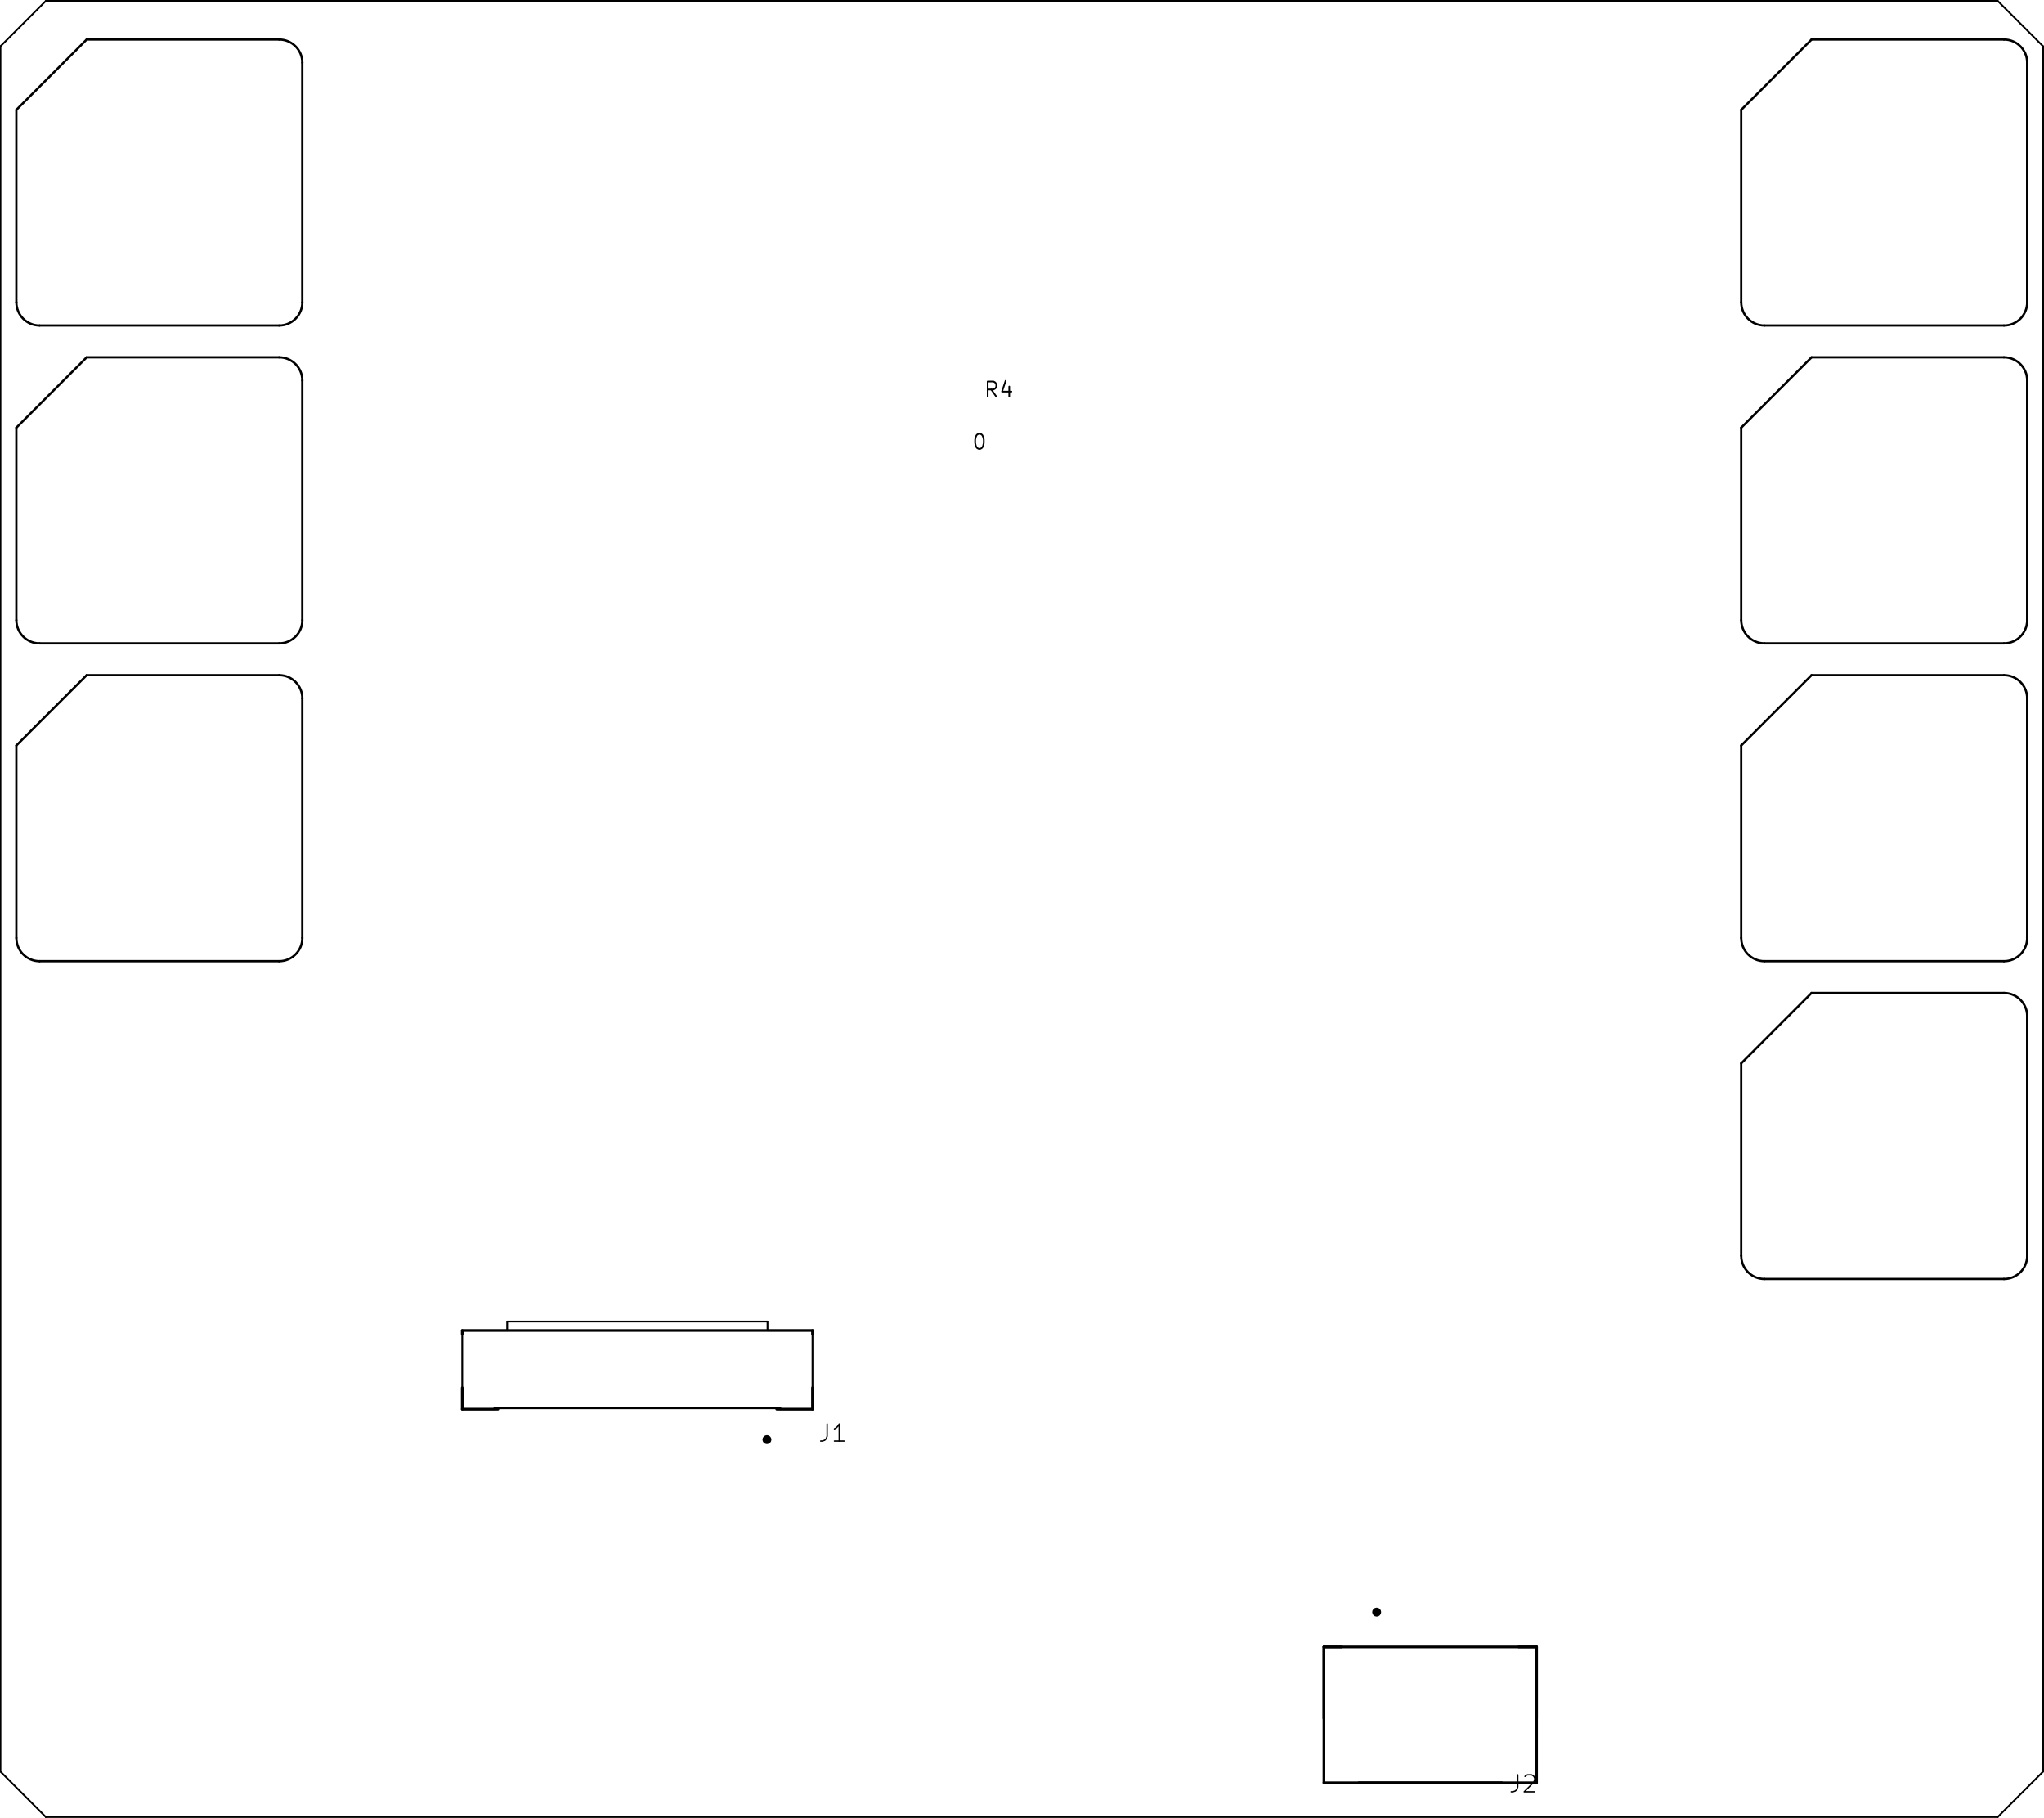
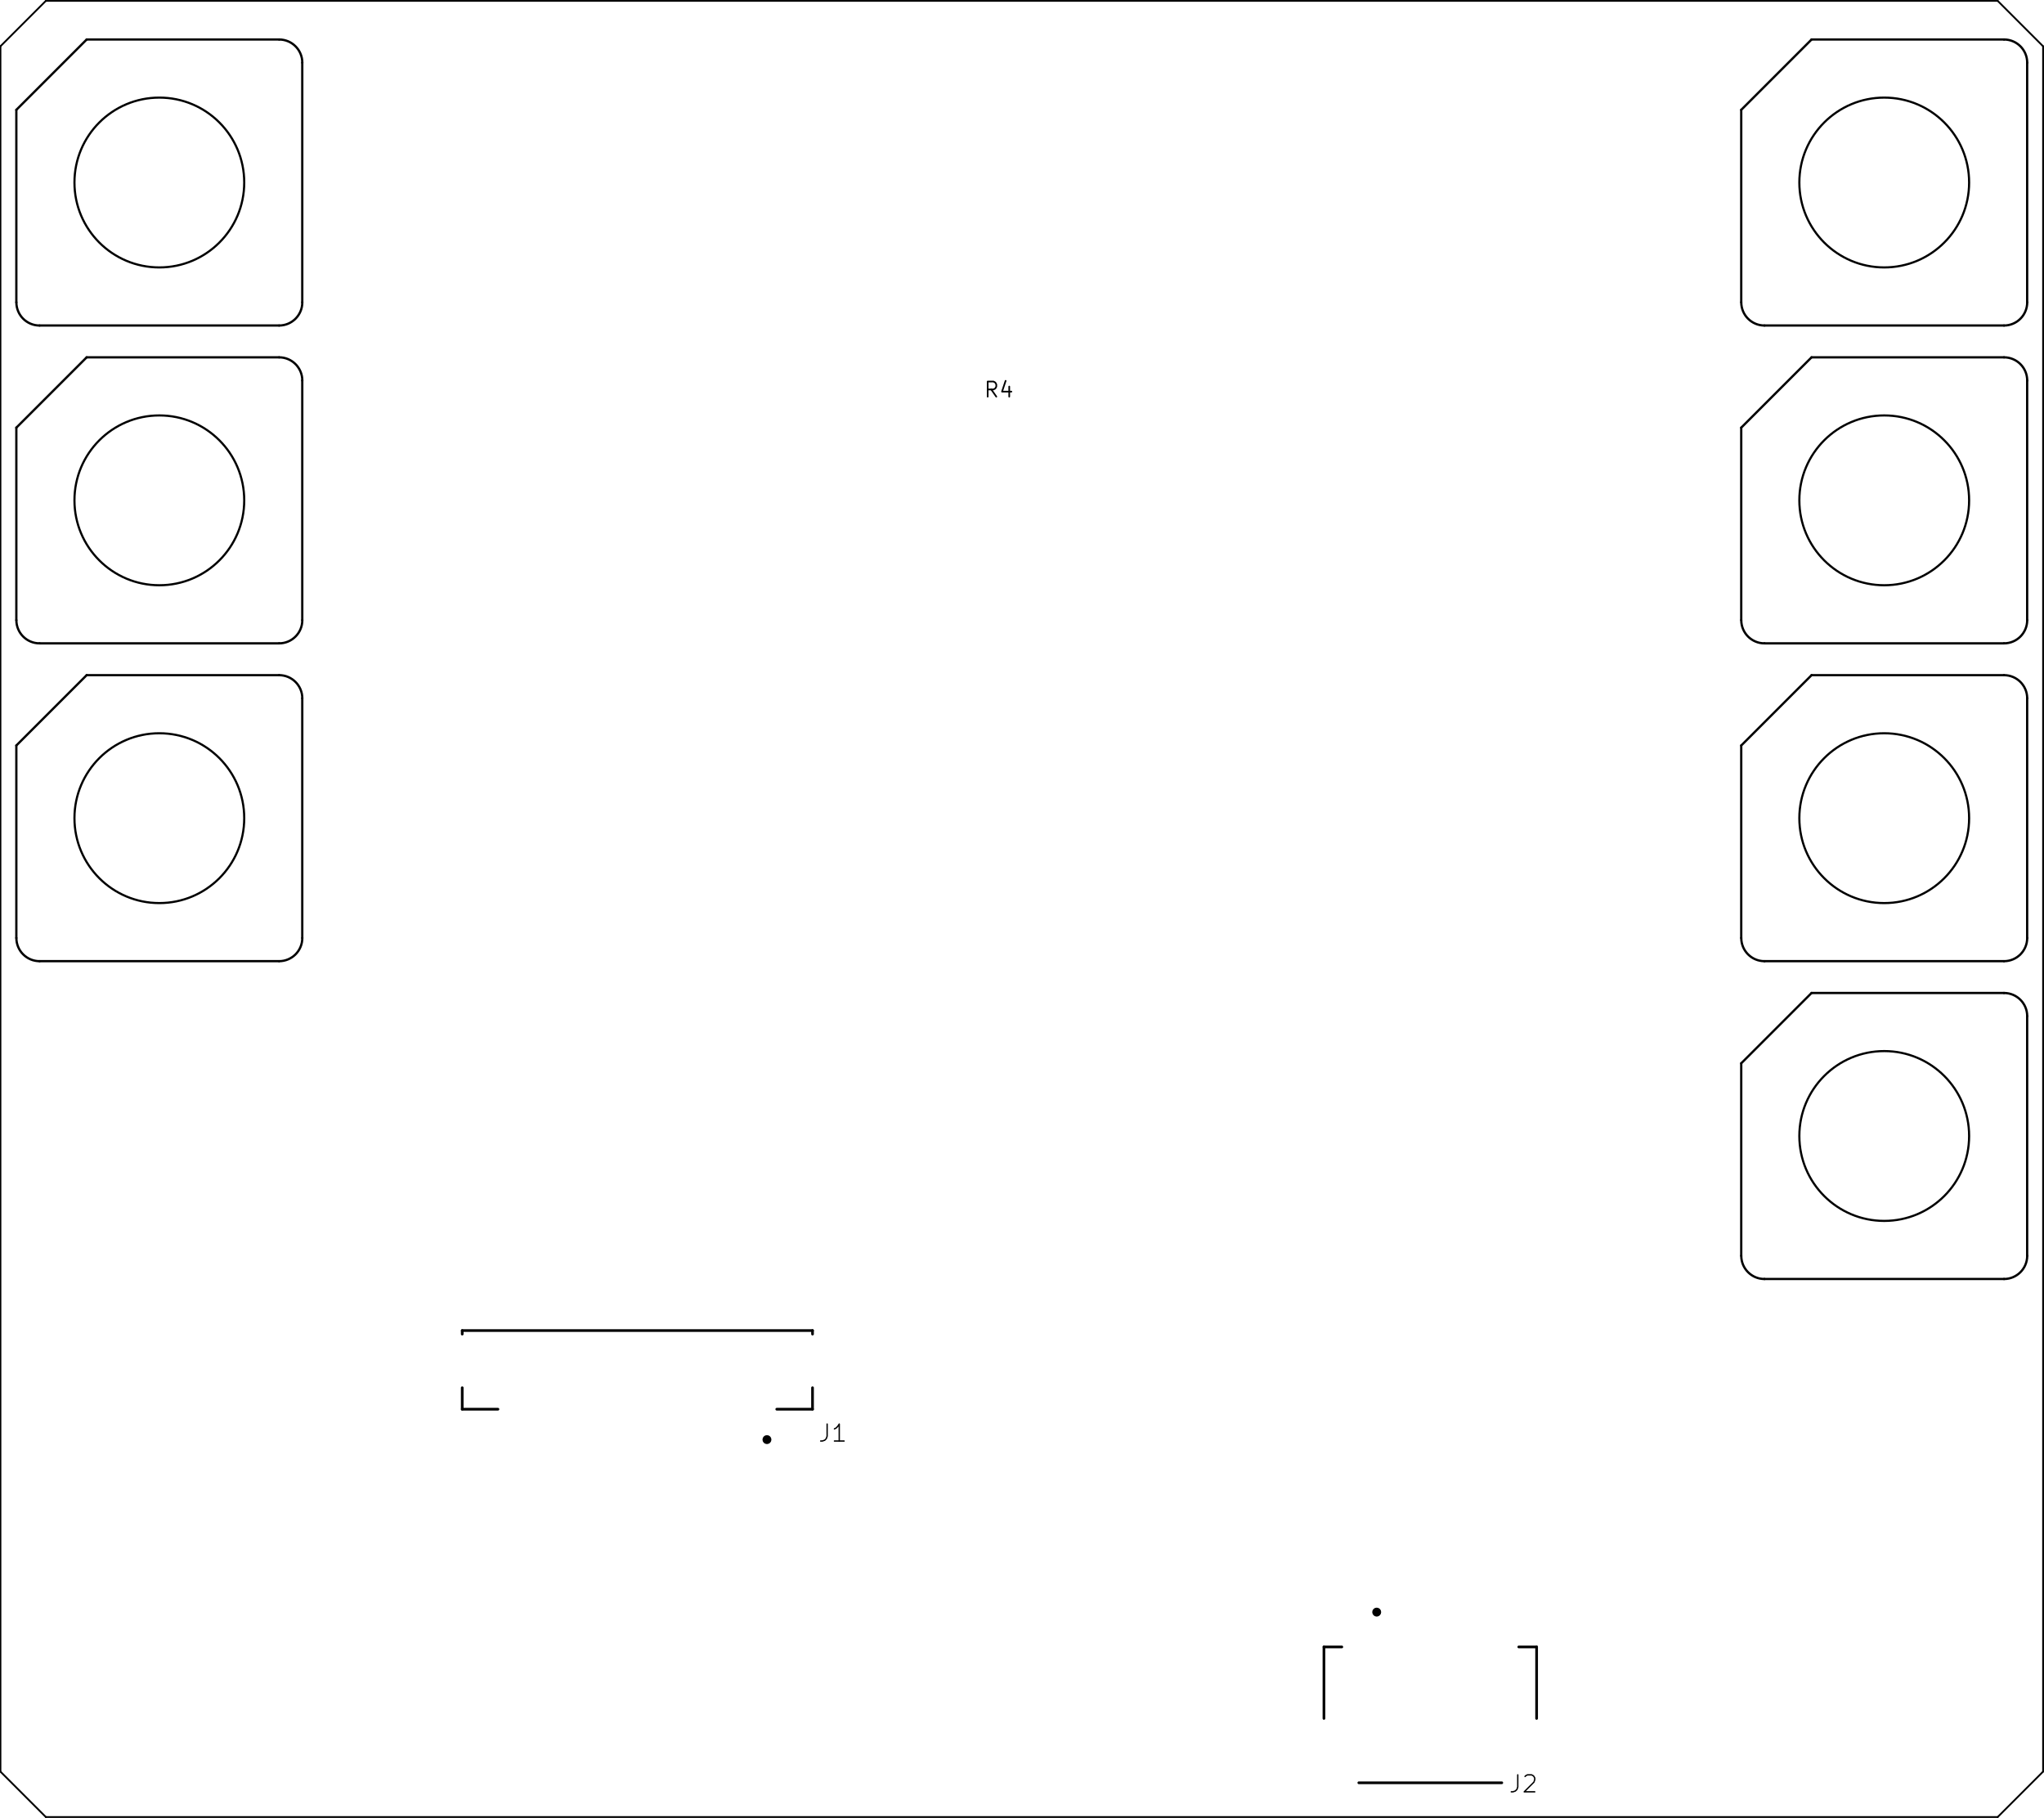
<svg xmlns="http://www.w3.org/2000/svg" version="1.1" width="11.438cm" height="10.168cm" viewBox="0 0 45030 40030 ">
  <g style="fill:#000000; fill-opacity:1;stroke:#000000; stroke-opacity:1; stroke-linecap:round; stroke-linejoin:round; " transform="translate(0 0) scale(1 1)">
</g>
  <g style="fill:#000000; fill-opacity:0.0;  stroke:#000000; stroke-width:-0; stroke-opacity:1;  stroke-linecap:round; stroke-linejoin:round;">
</g>
+   <g style="fill:#000000; fill-opacity:0.0;  stroke:#000000; stroke-width:50; stroke-opacity:1;  stroke-linecap:round; stroke-linejoin:round;">
+     <path d="M38360.7 6658.51 A510.785 510.785 0.0 0 0 38871.5 7169.29 " />
+     <path d="M44149 7169 L38871 7169 " />
+     <path d="M44149.1 7169.29 A510.785 510.785 0.0 0 0 44659.9 6658.51 " />
+     <path d="M44659 1380 L44659 6658 " />
+     <path d="M44659.9 1380.86 A510.785 510.785 0.0 0 0 44149.1 870.079 " />
+     <path d="M39909 870 L44149 870 " />
+     <path d="M38360 2419 L39909 870 " />
+     <path d="M38360 6658 L38360 2419 " />
+   </g>
+   <g style="fill:#000000; fill-opacity:0.0;  stroke:#000000; stroke-width:47.244; stroke-opacity:1;  stroke-linecap:round; stroke-linejoin:round;">
+     <circle cx="41510.3" cy="4019.69" r="1870.08" />
+   </g>
+   <g style="fill:#000000; fill-opacity:0.0;  stroke:#000000; stroke-width:50; stroke-opacity:1;  stroke-linecap:round; stroke-linejoin:round;">
+     <path d="M360.708 20658.5 A510.785 510.785 0.0 0 0 871.493 21169.3 " />
+     <path d="M6149 21169 L871 21169 " />
+     <path d="M6149.14 21169.3 A510.785 510.785 0.0 0 0 6659.92 20658.5 " />
+     <path d="M6659 15380 L6659 20658 " />
+     <path d="M6659.92 15380.9 A510.785 510.785 0.0 0 0 6149.14 14870.1 " />
+     <path d="M1909 14870 L6149 14870 " />
+     <path d="M360 16419 L1909 14870 " />
+     <path d="M360 20658 L360 16419 " />
+   </g>
+   <g style="fill:#000000; fill-opacity:0.0;  stroke:#000000; stroke-width:47.244; stroke-opacity:1;  stroke-linecap:round; stroke-linejoin:round;">
+     <circle cx="3510.31" cy="18019.7" r="1870.08" />
+   </g>
+   <g style="fill:#000000; fill-opacity:0.0;  stroke:#000000; stroke-width:50; stroke-opacity:1;  stroke-linecap:round; stroke-linejoin:round;">
+     <path d="M360.708 13658.5 A510.785 510.785 0.0 0 0 871.493 14169.3 " />
+     <path d="M6149 14169 L871 14169 " />
+     <path d="M6149.14 14169.3 A510.785 510.785 0.0 0 0 6659.92 13658.5 " />
+     <path d="M6659 8380 L6659 13658 " />
+     <path d="M6659.92 8380.86 A510.785 510.785 0.0 0 0 6149.14 7870.08 " />
+     <path d="M1909 7870 L6149 7870 " />
+     <path d="M360 9419 L1909 7870 " />
+     <path d="M360 13658 L360 9419 " />
+   </g>
+   <g style="fill:#000000; fill-opacity:0.0;  stroke:#000000; stroke-width:47.244; stroke-opacity:1;  stroke-linecap:round; stroke-linejoin:round;">
+     <circle cx="3510.31" cy="11019.7" r="1870.08" />
+   </g>
+   <g style="fill:#000000; fill-opacity:0.0;  stroke:#000000; stroke-width:50; stroke-opacity:1;  stroke-linecap:round; stroke-linejoin:round;">
+     <path d="M360.708 6658.51 A510.785 510.785 0.0 0 0 871.493 7169.29 " />
+     <path d="M6149 7169 L871 7169 " />
+     <path d="M6149.14 7169.29 A510.785 510.785 0.0 0 0 6659.92 6658.51 " />
+     <path d="M6659 1380 L6659 6658 " />
+     <path d="M6659.92 1380.86 A510.785 510.785 0.0 0 0 6149.14 870.079 " />
+     <path d="M1909 870 L6149 870 " />
+     <path d="M360 2419 L1909 870 " />
+     <path d="M360 6658 L360 2419 " />
+   </g>
+   <g style="fill:#000000; fill-opacity:0.0;  stroke:#000000; stroke-width:47.244; stroke-opacity:1;  stroke-linecap:round; stroke-linejoin:round;">
+     <circle cx="3510.31" cy="4019.69" r="1870.08" />
+   </g>
+   <g style="fill:#000000; fill-opacity:0.0;  stroke:#000000; stroke-width:50; stroke-opacity:1;  stroke-linecap:round; stroke-linejoin:round;">
+     <path d="M38360.7 27658.5 A510.785 510.785 0.0 0 0 38871.5 28169.3 " />
+     <path d="M44149 28169 L38871 28169 " />
+     <path d="M44149.1 28169.3 A510.785 510.785 0.0 0 0 44659.9 27658.5 " />
+     <path d="M44659 22380 L44659 27658 " />
+     <path d="M44659.9 22380.9 A510.785 510.785 0.0 0 0 44149.1 21870.1 " />
+     <path d="M39909 21870 L44149 21870 " />
+     <path d="M38360 23419 L39909 21870 " />
+     <path d="M38360 27658 L38360 23419 " />
+   </g>
+   <g style="fill:#000000; fill-opacity:0.0;  stroke:#000000; stroke-width:47.244; stroke-opacity:1;  stroke-linecap:round; stroke-linejoin:round;">
+     <circle cx="41510.3" cy="25019.7" r="1870.08" />
+   </g>
+   <g style="fill:#000000; fill-opacity:0.0;  stroke:#000000; stroke-width:50; stroke-opacity:1;  stroke-linecap:round; stroke-linejoin:round;">
+     <path d="M38360.7 20658.5 A510.785 510.785 0.0 0 0 38871.5 21169.3 " />
+     <path d="M44149 21169 L38871 21169 " />
+     <path d="M44149.1 21169.3 A510.785 510.785 0.0 0 0 44659.9 20658.5 " />
+     <path d="M44659 15380 L44659 20658 " />
+     <path d="M44659.9 15380.9 A510.785 510.785 0.0 0 0 44149.1 14870.1 " />
+     <path d="M39909 14870 L44149 14870 " />
+     <path d="M38360 16419 L39909 14870 " />
+     <path d="M38360 20658 L38360 16419 " />
+   </g>
+   <g style="fill:#000000; fill-opacity:0.0;  stroke:#000000; stroke-width:47.244; stroke-opacity:1;  stroke-linecap:round; stroke-linejoin:round;">
+     <circle cx="41510.3" cy="18019.7" r="1870.08" />
+   </g>
+   <g style="fill:#000000; fill-opacity:0.0;  stroke:#000000; stroke-width:50; stroke-opacity:1;  stroke-linecap:round; stroke-linejoin:round;">
+     <path d="M38360.7 13658.5 A510.785 510.785 0.0 0 0 38871.5 14169.3 " />
+     <path d="M44149 14169 L38871 14169 " />
+     <path d="M44149.1 14169.3 A510.785 510.785 0.0 0 0 44659.9 13658.5 " />
+     <path d="M44659 8380 L44659 13658 " />
+     <path d="M44659.9 8380.86 A510.785 510.785 0.0 0 0 44149.1 7870.08 " />
+     <path d="M39909 7870 L44149 7870 " />
+     <path d="M38360 9419 L39909 7870 " />
+     <path d="M38360 13658 L38360 9419 " />
+   </g>
+   <g style="fill:#000000; fill-opacity:0.0;  stroke:#000000; stroke-width:47.244; stroke-opacity:1;  stroke-linecap:round; stroke-linejoin:round;">
+     <circle cx="41510.3" cy="11019.7" r="1870.08" />
+   </g>
+   <g style="fill:#000000; fill-opacity:0.0;  stroke:#000000; stroke-width:98.425; stroke-opacity:1;  stroke-linecap:round; stroke-linejoin:round;">
+     <circle cx="16896.1" cy="31706.7" r="49.213" />
+   </g>
  <g style="fill:#000000; fill-opacity:0.0;  stroke:#000000; stroke-width:59.055; stroke-opacity:1;  stroke-linecap:round; stroke-linejoin:round;">
-     <path d="M33852 36273 L33852 39265 " />
-     <path d="M33852 39265 L29167 39265 " />
-     <path d="M29167 39265 L29167 36273 " />
-     <path d="M29167 36273 L33852 36273 " />
-   </g>
-   <g style="fill:#000000; fill-opacity:0.0;  stroke:#000000; stroke-width:39.37; stroke-opacity:1;  stroke-linecap:round; stroke-linejoin:round;">
-     <path d="M10892 31017 L10892 31037 " />
-     <path d="M17191 31017 L17191 31037 " />
-     <path d="M10892 31037 L10183 31037 " />
-     <path d="M17900 31037 L17191 31037 " />
-     <path d="M17191 31017 L10892 31017 " />
-     <path d="M11173 29108 L11173 29305 " />
-     <path d="M16909 29108 L16909 29305 " />
-     <path d="M11173 29305 L10183 29305 " />
-     <path d="M17900 29305 L16909 29305 " />
-     <path d="M10183 29305 L10183 31037 " />
-     <path d="M17900 29305 L17900 31037 " />
-     <path d="M16909 29108 L11173 29108 " />
-     <g>
- </g>
-     <g>
- </g>
-     <g>
- </g>
-     <g>
- </g>
-     <g>
- </g>
-     <g>
- </g>
-     <g>
- </g>
-     <g>
- </g>
-     <g>
- </g>
-     <g>
- </g>
-     <g>
- </g>
-     <g>
- </g>
-     <g>
- </g>
-     <g>
- </g>
-     <g>
- </g>
-     <g>
- </g>
-     <g>
- </g>
-     <g>
- </g>
-     <g>
- </g>
-     <g>
- </g>
-     <g>
- </g>
-     <g>
- </g>
-     <g>
- </g>
-     <g>
- </g>
-     <g>
- </g>
-     <g>
- </g>
-     <g>
- </g>
-     <g>
- </g>
-     <g>
- </g>
-     <g>
- </g>
-     <g>
- </g>
-     <g>
- </g>
-     <g>
- </g>
-     <g>
- </g>
-     <g>
- </g>
-     <g>
- </g>
-     <g>
- </g>
-     <g>
- </g>
-     <g>
- </g>
-     <g>
- </g>
-     <g>
- </g>
-     <g>
- </g>
-     <g>
- </g>
-     <g>
- </g>
-     <g>
- </g>
-     <g>
- </g>
-     <g>
- </g>
-     <g>
- </g>
-     <g>
- </g>
-     <g>
- </g>
-     <g>
- </g>
-     <g>
- </g>
-     <g>
- </g>
-     <g>
- </g>
-     <g>
- </g>
-     <g>
- </g>
-     <g>
- </g>
-     <g>
- </g>
-     <g>
- </g>
-     <g>
- </g>
-     <g>
- </g>
-     <g>
- </g>
-     <g>
- </g>
-     <g>
- </g>
-     <g>
- </g>
-     <g>
- </g>
-     <g>
- </g>
-     <g>
- </g>
-     <g>
- </g>
-     <g>
- </g>
-     <g>
- </g>
-     <g>
- </g>
-     <g>
- </g>
-     <g>
- </g>
-     <g>
- </g>
-     <g>
- </g>
-     <g>
- </g>
-     <g>
- </g>
-     <g>
- </g>
-     <g>
- </g>
-     <g>
- </g>
-     <g>
- </g>
-     <g>
- </g>
-     <g>
- </g>
-     <g>
- </g>
-     <g>
- </g>
-     <g>
- </g>
-     <g>
- </g>
-     <g>
- </g>
-     <g>
- </g>
-     <g>
- </g>
-     <g>
- </g>
-     <g>
- </g>
-     <g>
- </g>
-     <g>
- </g>
-     <g>
- </g>
-     <g>
- </g>
-     <g>
- </g>
-     <g>
- </g>
-     <g>
- </g>
-     <g>
- </g>
-     <g>
- </g>
-     <g>
- </g>
-     <g>
- </g>
-     <g>
- </g>
-     <g>
- </g>
-     <g>
- </g>
-     <g>
- </g>
-     <g>
- </g>
-     <g>
- </g>
-     <g>
- </g>
-     <g>
- </g>
-   </g>
-   <g style="fill:#000000; fill-opacity:0.0;  stroke:#000000; stroke-width:39.37; stroke-opacity:1;  stroke-linecap:round; stroke-linejoin:round;">
- </g>
-   <g style="fill:#000000; fill-opacity:0.0;  stroke:#000000; stroke-width:36.575; stroke-opacity:1;  stroke-linecap:round; stroke-linejoin:round;">
-     <text x="21760.3" y="9902.19" textLength="-277.769" font-size="-443.333" lengthAdjust="spacingAndGlyphs" text-anchor="end" opacity="0">0</text>
-     <g class="stroked-text">
-       <path d="M21562 9553 L21594 9553 L21625 9569 L21641 9585 L21657 9617 L21673 9680 L21673 9759 L21657 9823 L21641 9854 L21625 9870 L21594 9886 L21562 9886 L21530 9870 L21514 9854 L21499 9823 L21483 9759 L21483 9680 L21499 9617 L21514 9585 L21530 9569 L21562 9553 " />
-     </g>
-     <g>
- </g>
-   </g>
-   <g style="fill:#000000; fill-opacity:0.0;  stroke:#000000; stroke-width:36.575; stroke-opacity:1;  stroke-linecap:round; stroke-linejoin:round;">
- </g>
+     <path d="M17900 29305 L17900 29383 " />
+     <path d="M17900 30564 L17900 31037 " />
+     <path d="M17900 31037 L17112 31037 " />
+     <path d="M17900 29305 L10183 29305 " />
+     <path d="M10183 29305 L10183 29383 " />
+     <path d="M10970 31037 L10183 31037 " />
+     <path d="M10183 30564 L10183 31037 " />
+     <path d="M29561 36273 L29167 36273 " />
+     <path d="M33852 36273 L33459 36273 " />
+     <path d="M33852 36273 L33852 37848 " />
+     <path d="M29167 36273 L29167 37848 " />
+     <path d="M33085 39265 L29935 39265 " />
+   </g>
  <g style="fill:#000000; fill-opacity:0.0;  stroke:#000000; stroke-width:98.425; stroke-opacity:1;  stroke-linecap:round; stroke-linejoin:round;">
    <circle cx="30329.2" cy="35505.9" r="49.213" />
  </g>
-   <g style="fill:#000000; fill-opacity:0.0;  stroke:#000000; stroke-width:59.055; stroke-opacity:1;  stroke-linecap:round; stroke-linejoin:round;">
-     <path d="M33085 39265 L29935 39265 " />
-     <path d="M29167 36273 L29167 37848 " />
-     <path d="M33852 36273 L33852 37848 " />
-     <path d="M33852 36273 L33459 36273 " />
-     <path d="M29561 36273 L29167 36273 " />
-   </g>
-   <g style="fill:#000000; fill-opacity:0.0;  stroke:#000000; stroke-width:50; stroke-opacity:1;  stroke-linecap:round; stroke-linejoin:round;">
-     <path d="M360 20658 L360 16419 " />
-     <path d="M360 16419 L1909 14870 " />
-     <path d="M1909 14870 L6149 14870 " />
-     <path d="M6659.92 15380.9 A510.785 510.785 0.0 0 0 6149.14 14870.1 " />
-     <path d="M6659 15380 L6659 20658 " />
-     <path d="M6149.14 21169.3 A510.785 510.785 0.0 0 0 6659.92 20658.5 " />
-     <path d="M6149 21169 L871 21169 " />
-     <path d="M360.708 20658.5 A510.785 510.785 0.0 0 0 871.493 21169.3 " />
-     <path d="M360 13658 L360 9419 " />
-     <path d="M360 9419 L1909 7870 " />
-     <path d="M1909 7870 L6149 7870 " />
-     <path d="M6659.92 8380.86 A510.785 510.785 0.0 0 0 6149.14 7870.08 " />
-     <path d="M6659 8380 L6659 13658 " />
-     <path d="M6149.14 14169.3 A510.785 510.785 0.0 0 0 6659.92 13658.5 " />
-     <path d="M6149 14169 L871 14169 " />
-     <path d="M360.708 13658.5 A510.785 510.785 0.0 0 0 871.493 14169.3 " />
-     <path d="M360 6658 L360 2419 " />
-     <path d="M360 2419 L1909 870 " />
-     <path d="M1909 870 L6149 870 " />
-     <path d="M6659.92 1380.86 A510.785 510.785 0.0 0 0 6149.14 870.079 " />
-     <path d="M6659 1380 L6659 6658 " />
-     <path d="M6149.14 7169.29 A510.785 510.785 0.0 0 0 6659.92 6658.51 " />
-     <path d="M6149 7169 L871 7169 " />
-     <path d="M360.708 6658.51 A510.785 510.785 0.0 0 0 871.493 7169.29 " />
-     <path d="M38360 27658 L38360 23419 " />
-     <path d="M38360 23419 L39909 21870 " />
-     <path d="M39909 21870 L44149 21870 " />
-     <path d="M44659.9 22380.9 A510.785 510.785 0.0 0 0 44149.1 21870.1 " />
-     <path d="M44659 22380 L44659 27658 " />
-     <path d="M44149.1 28169.3 A510.785 510.785 0.0 0 0 44659.9 27658.5 " />
-     <path d="M44149 28169 L38871 28169 " />
-     <path d="M38360.7 27658.5 A510.785 510.785 0.0 0 0 38871.5 28169.3 " />
-     <path d="M38360 20658 L38360 16419 " />
-     <path d="M38360 16419 L39909 14870 " />
-     <path d="M39909 14870 L44149 14870 " />
-     <path d="M44659.9 15380.9 A510.785 510.785 0.0 0 0 44149.1 14870.1 " />
-     <path d="M44659 15380 L44659 20658 " />
-     <path d="M44149.1 21169.3 A510.785 510.785 0.0 0 0 44659.9 20658.5 " />
-     <path d="M44149 21169 L38871 21169 " />
-     <path d="M38360.7 20658.5 A510.785 510.785 0.0 0 0 38871.5 21169.3 " />
-     <path d="M38360 13658 L38360 9419 " />
-     <path d="M38360 9419 L39909 7870 " />
-     <path d="M39909 7870 L44149 7870 " />
-     <path d="M44659.9 8380.86 A510.785 510.785 0.0 0 0 44149.1 7870.08 " />
-     <path d="M44659 8380 L44659 13658 " />
-     <path d="M44149.1 14169.3 A510.785 510.785 0.0 0 0 44659.9 13658.5 " />
-     <path d="M44149 14169 L38871 14169 " />
-     <path d="M38360.7 13658.5 A510.785 510.785 0.0 0 0 38871.5 14169.3 " />
-     <path d="M38360 6658 L38360 2419 " />
-     <path d="M38360 2419 L39909 870 " />
-     <path d="M39909 870 L44149 870 " />
-     <path d="M44659.9 1380.86 A510.785 510.785 0.0 0 0 44149.1 870.079 " />
-     <path d="M44659 1380 L44659 6658 " />
-     <path d="M44149.1 7169.29 A510.785 510.785 0.0 0 0 44659.9 6658.51 " />
-     <path d="M44149 7169 L38871 7169 " />
-     <path d="M38360.7 6658.51 A510.785 510.785 0.0 0 0 38871.5 7169.29 " />
-   </g>
-   <g style="fill:#000000; fill-opacity:0.0;  stroke:#000000; stroke-width:59.055; stroke-opacity:1;  stroke-linecap:round; stroke-linejoin:round;">
-     <path d="M10183 30564 L10183 31037 " />
-     <path d="M10970 31037 L10183 31037 " />
-     <path d="M10183 29305 L10183 29383 " />
-     <path d="M17900 29305 L10183 29305 " />
-     <path d="M17900 31037 L17112 31037 " />
-     <path d="M17900 30564 L17900 31037 " />
-     <path d="M17900 29305 L17900 29383 " />
-   </g>
-   <g style="fill:#000000; fill-opacity:0.0;  stroke:#000000; stroke-width:98.425; stroke-opacity:1;  stroke-linecap:round; stroke-linejoin:round;">
-     <circle cx="16896.1" cy="31706.7" r="49.213" />
+   <g style="fill:#000000; fill-opacity:0.0;  stroke:#000000; stroke-width:29.921; stroke-opacity:1;  stroke-linecap:round; stroke-linejoin:round;">
+     <text x="18687.5" y="31755.9" textLength="-602.272" font-size="-498.687" lengthAdjust="spacingAndGlyphs" text-anchor="end" opacity="0">J1</text>
+     <g class="stroked-text">
+       <path d="M18222 31364 L18222 31631 L18204 31684 L18169 31720 L18115 31738 L18080 31738 " />
+       <path d="M18596 31738 L18383 31738 " />
+       <path d="M18489 31738 L18489 31364 L18454 31417 L18418 31453 L18383 31470 " />
+     </g>
  </g>
  <g style="fill:#000000; fill-opacity:0.0;  stroke:#000000; stroke-width:36.575; stroke-opacity:1;  stroke-linecap:round; stroke-linejoin:round;">
-     <text x="22352.8" y="8752.19" textLength="-601.619" font-size="-443.333" lengthAdjust="spacingAndGlyphs" text-anchor="end" opacity="0">R4</text>
+     <text x="22352.8" y="8752.19" textLength="-610.269" font-size="-443.333" lengthAdjust="spacingAndGlyphs" text-anchor="end" opacity="0">R4</text>
    <g class="stroked-text">
      <path d="M21949 8736 L21838 8578 " />
      <path d="M21759 8736 L21759 8403 L21885 8403 L21917 8419 L21933 8435 L21949 8467 L21949 8514 L21933 8546 L21917 8562 L21885 8578 L21759 8578 " />
      <path d="M22234 8514 L22234 8736 " />
      <path d="M22154 8388 L22075 8625 L22281 8625 " />
    </g>
  </g>
  <g style="fill:#000000; fill-opacity:0.0;  stroke:#000000; stroke-width:29.921; stroke-opacity:1;  stroke-linecap:round; stroke-linejoin:round;">
    <text x="33902" y="39482.3" textLength="-593.622" font-size="-498.687" lengthAdjust="spacingAndGlyphs" text-anchor="end" opacity="0">J2</text>
    <g class="stroked-text">
      <path d="M33437 39090 L33437 39357 L33419 39411 L33383 39446 L33330 39464 L33294 39464 " />
      <path d="M33597 39126 L33615 39108 L33651 39090 L33740 39090 L33775 39108 L33793 39126 L33811 39161 L33811 39197 L33793 39250 L33579 39464 L33811 39464 " />
-     </g>
-     <text x="18687.5" y="31755.9" textLength="-602.272" font-size="-498.687" lengthAdjust="spacingAndGlyphs" text-anchor="end" opacity="0">J1</text>
-     <g class="stroked-text">
-       <path d="M18222 31364 L18222 31631 L18204 31684 L18169 31720 L18115 31738 L18080 31738 " />
-       <path d="M18596 31738 L18383 31738 " />
-       <path d="M18489 31738 L18489 31364 L18454 31417 L18418 31453 L18383 31470 " />
    </g>
    <g>
</g>
  </g>
  <g style="fill:#000000; fill-opacity:0.0;  stroke:#000000; stroke-width:29.921; stroke-opacity:1;  stroke-linecap:round; stroke-linejoin:round;">
</g>
  <g style="fill:#000000; fill-opacity:0.0;  stroke:#000000; stroke-width:39.37; stroke-opacity:1;  stroke-linecap:round; stroke-linejoin:round;">
    <path d="M44010 40019 L45010 39019 " />
    <path d="M1010 40019 L44010 40019 " />
    <path d="M10 39019 L1010 40019 " />
    <path d="M10 1019 L10 39019 " />
    <path d="M1010 19 L10 1019 " />
    <path d="M44010 19 L1010 19 " />
    <path d="M45010 1019 L44010 19 " />
    <path d="M45010 39019 L45010 1019 " />
    <g>
</g>
    <g>
</g>
    <g>
</g>
    <g>
</g>
    <g>
</g>
    <g>
</g>
    <g>
</g>
    <g>
</g>
    <g>
</g>
    <g>
</g>
    <g>
</g>
    <g>
</g>
    <g>
</g>
    <g>
</g>
    <g>
</g>
    <g>
</g>
    <g>
</g>
    <g>
</g>
    <g>
</g>
    <g>
</g>
    <g>
</g>
    <g>
</g>
    <g>
</g>
    <g>
</g>
    <g>
</g>
    <g>
</g>
    <g>
</g>
    <g>
</g>
    <g>
</g>
    <g>
</g>
    <g>
</g>
    <g>
</g>
    <g>
</g>
    <g>
</g>
    <g>
</g>
    <g>
</g>
    <g>
</g>
    <g>
</g>
    <g>
</g>
    <g>
</g>
    <g>
</g>
    <g>
</g>
    <g>
</g>
    <g>
</g>
    <g>
</g>
    <g>
</g>
    <g>
</g>
    <g>
</g>
    <g>
</g>
    <g>
</g>
    <g>
</g>
    <g>
</g>
    <g>
</g>
    <g>
</g>
    <g>
</g>
    <g>
</g>
    <g>
</g>
    <g>
</g>
    <g>
</g>
    <g>
</g>
    <g>
</g>
    <g>
</g>
    <g>
</g>
    <g>
</g>
    <g>
</g>
    <g>
</g>
    <g>
</g>
    <g>
</g>
    <g>
</g>
    <g>
</g>
    <g>
</g>
    <g>
</g>
    <g>
</g>
    <g>
</g>
    <g>
</g>
    <g>
</g>
    <g>
</g>
    <g>
</g>
    <g>
</g>
    <g>
</g>
    <g>
</g>
    <g>
</g>
    <g>
</g>
    <g>
</g>
    <g>
</g>
    <g>
</g>
    <g>
</g>
    <g>
</g>
    <g>
</g>
    <g>
</g>
    <g>
</g>
    <g>
</g>
    <g>
</g>
    <g>
</g>
    <g>
</g>
    <g>
</g>
    <g>
</g>
    <g>
</g>
    <g>
</g>
    <g>
</g>
    <g>
</g>
    <g>
</g>
    <g>
</g>
    <g>
</g>
    <g>
</g>
    <g>
</g>
    <g>
</g>
    <g>
</g>
    <g>
</g>
    <g>
</g>
    <g>
</g>
    <g>
</g>
    <g>
</g>
  </g>
</svg>
